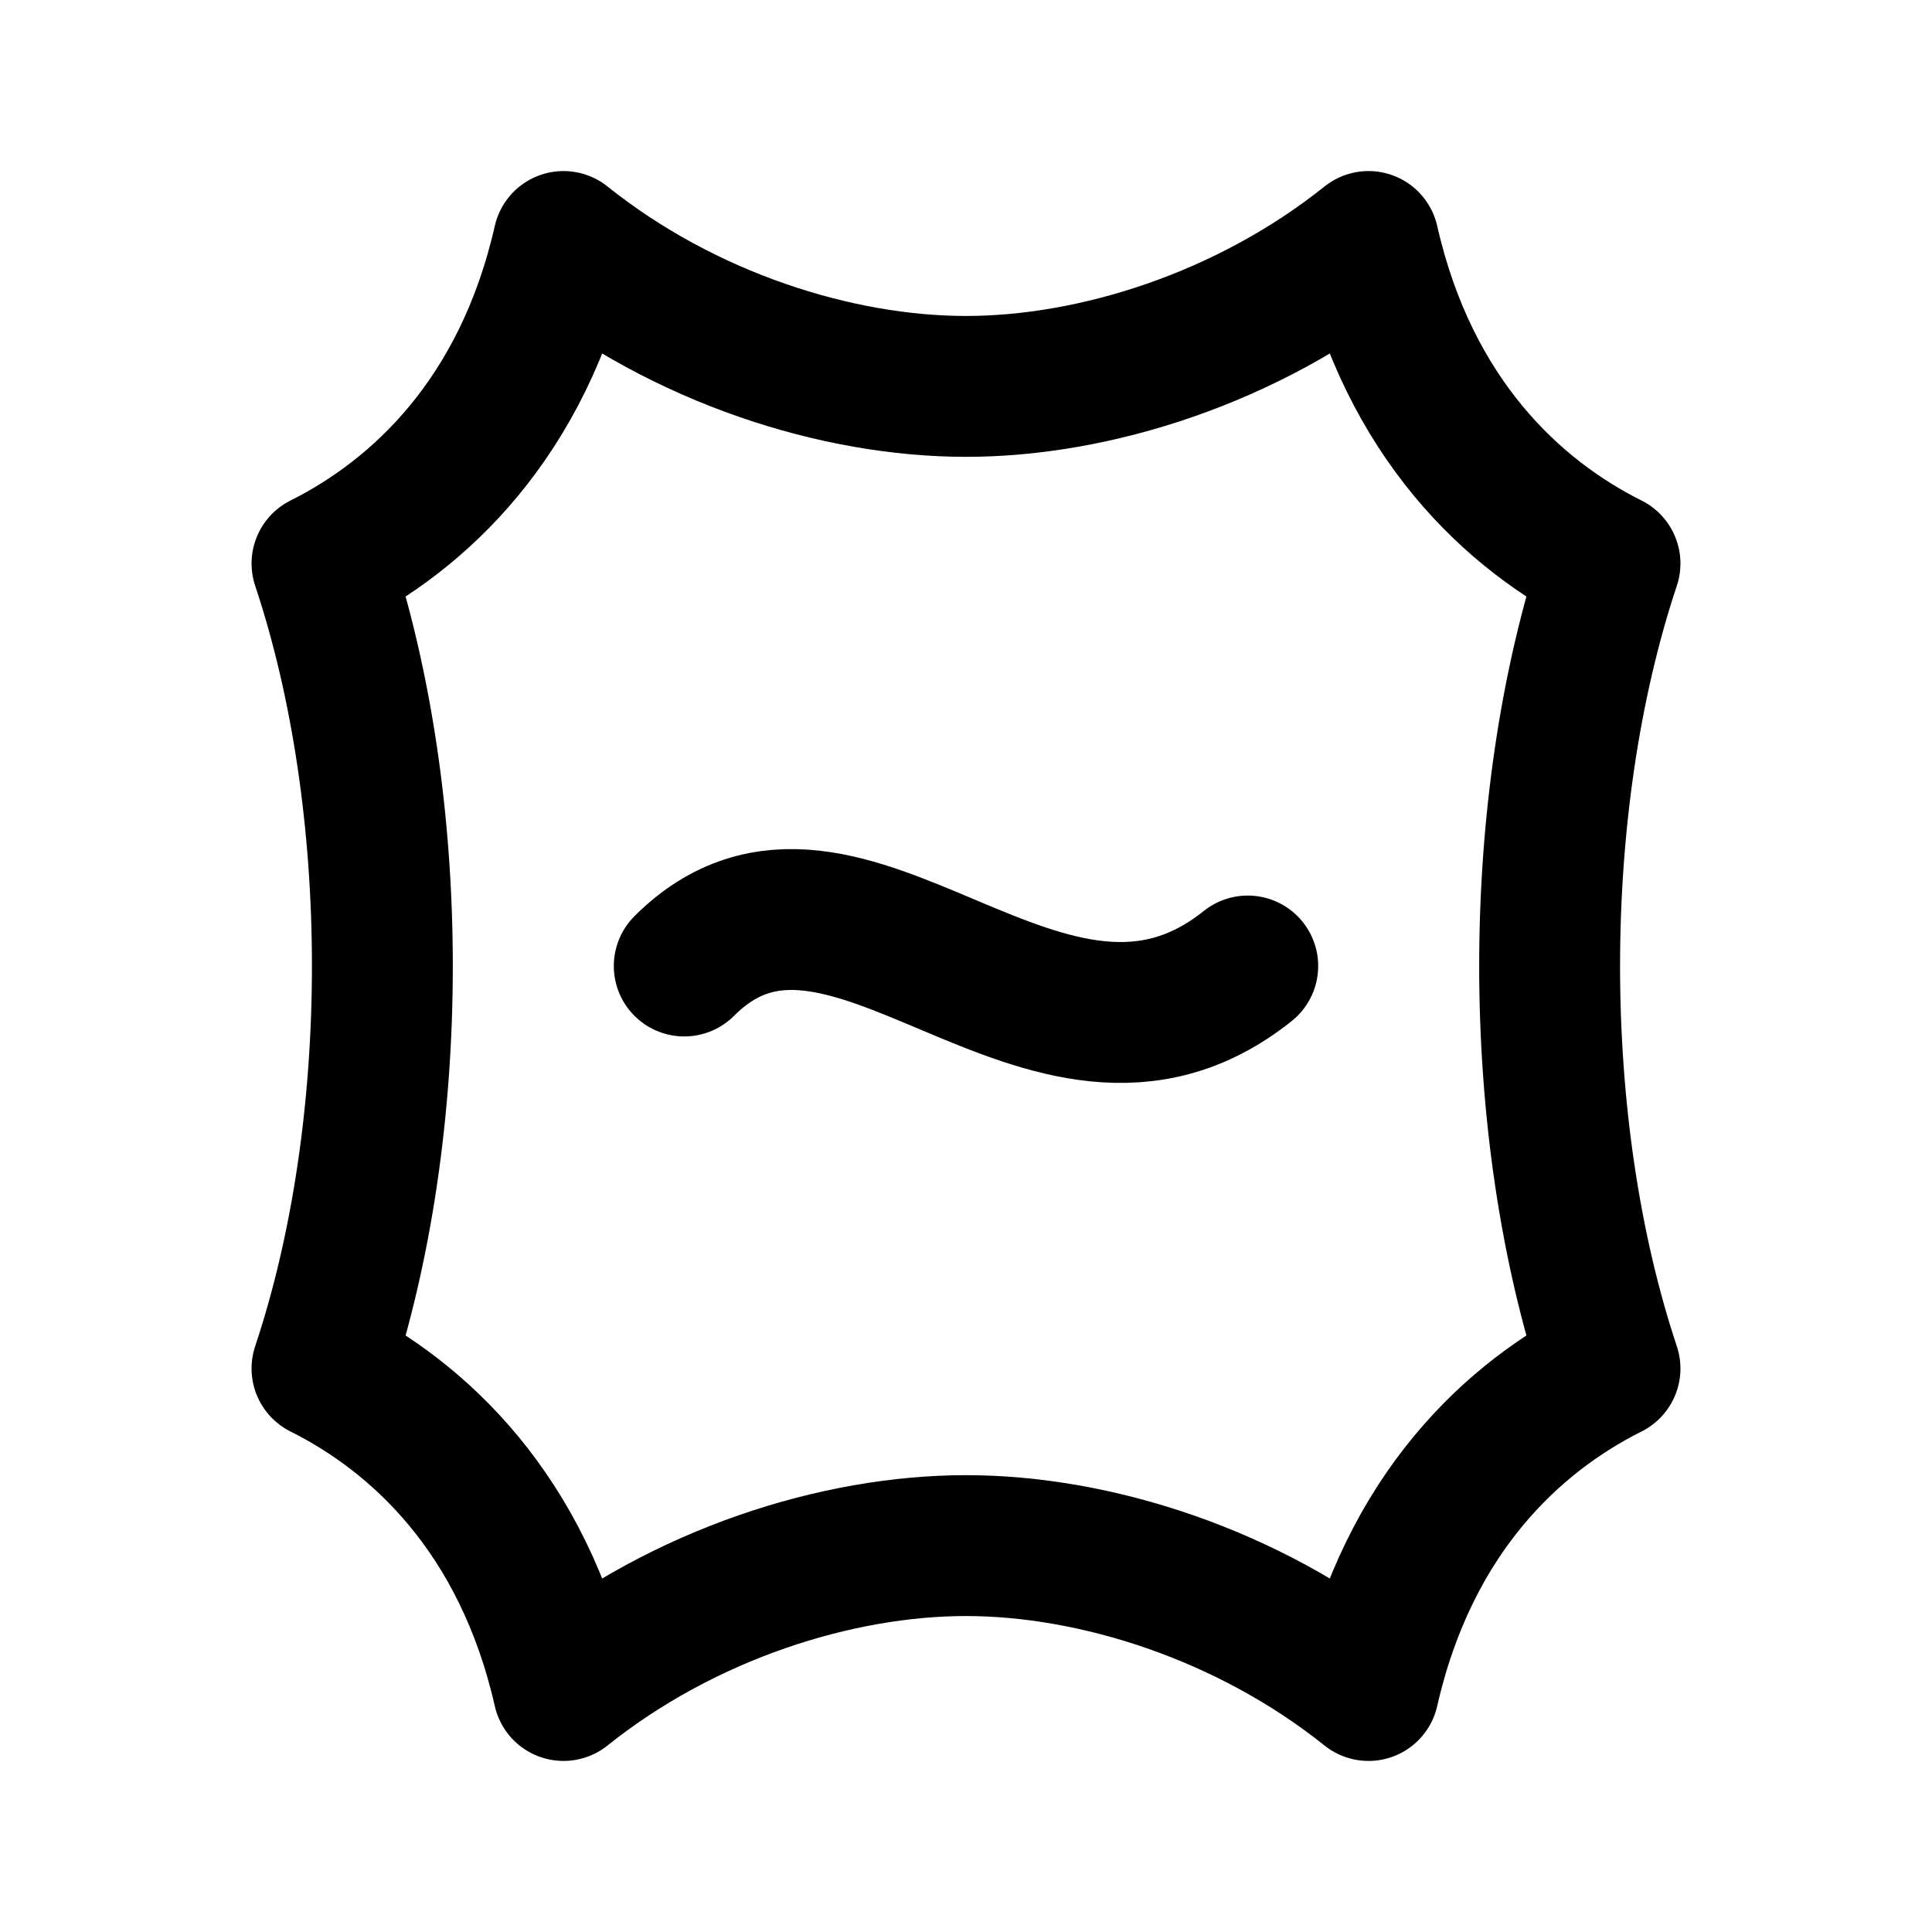
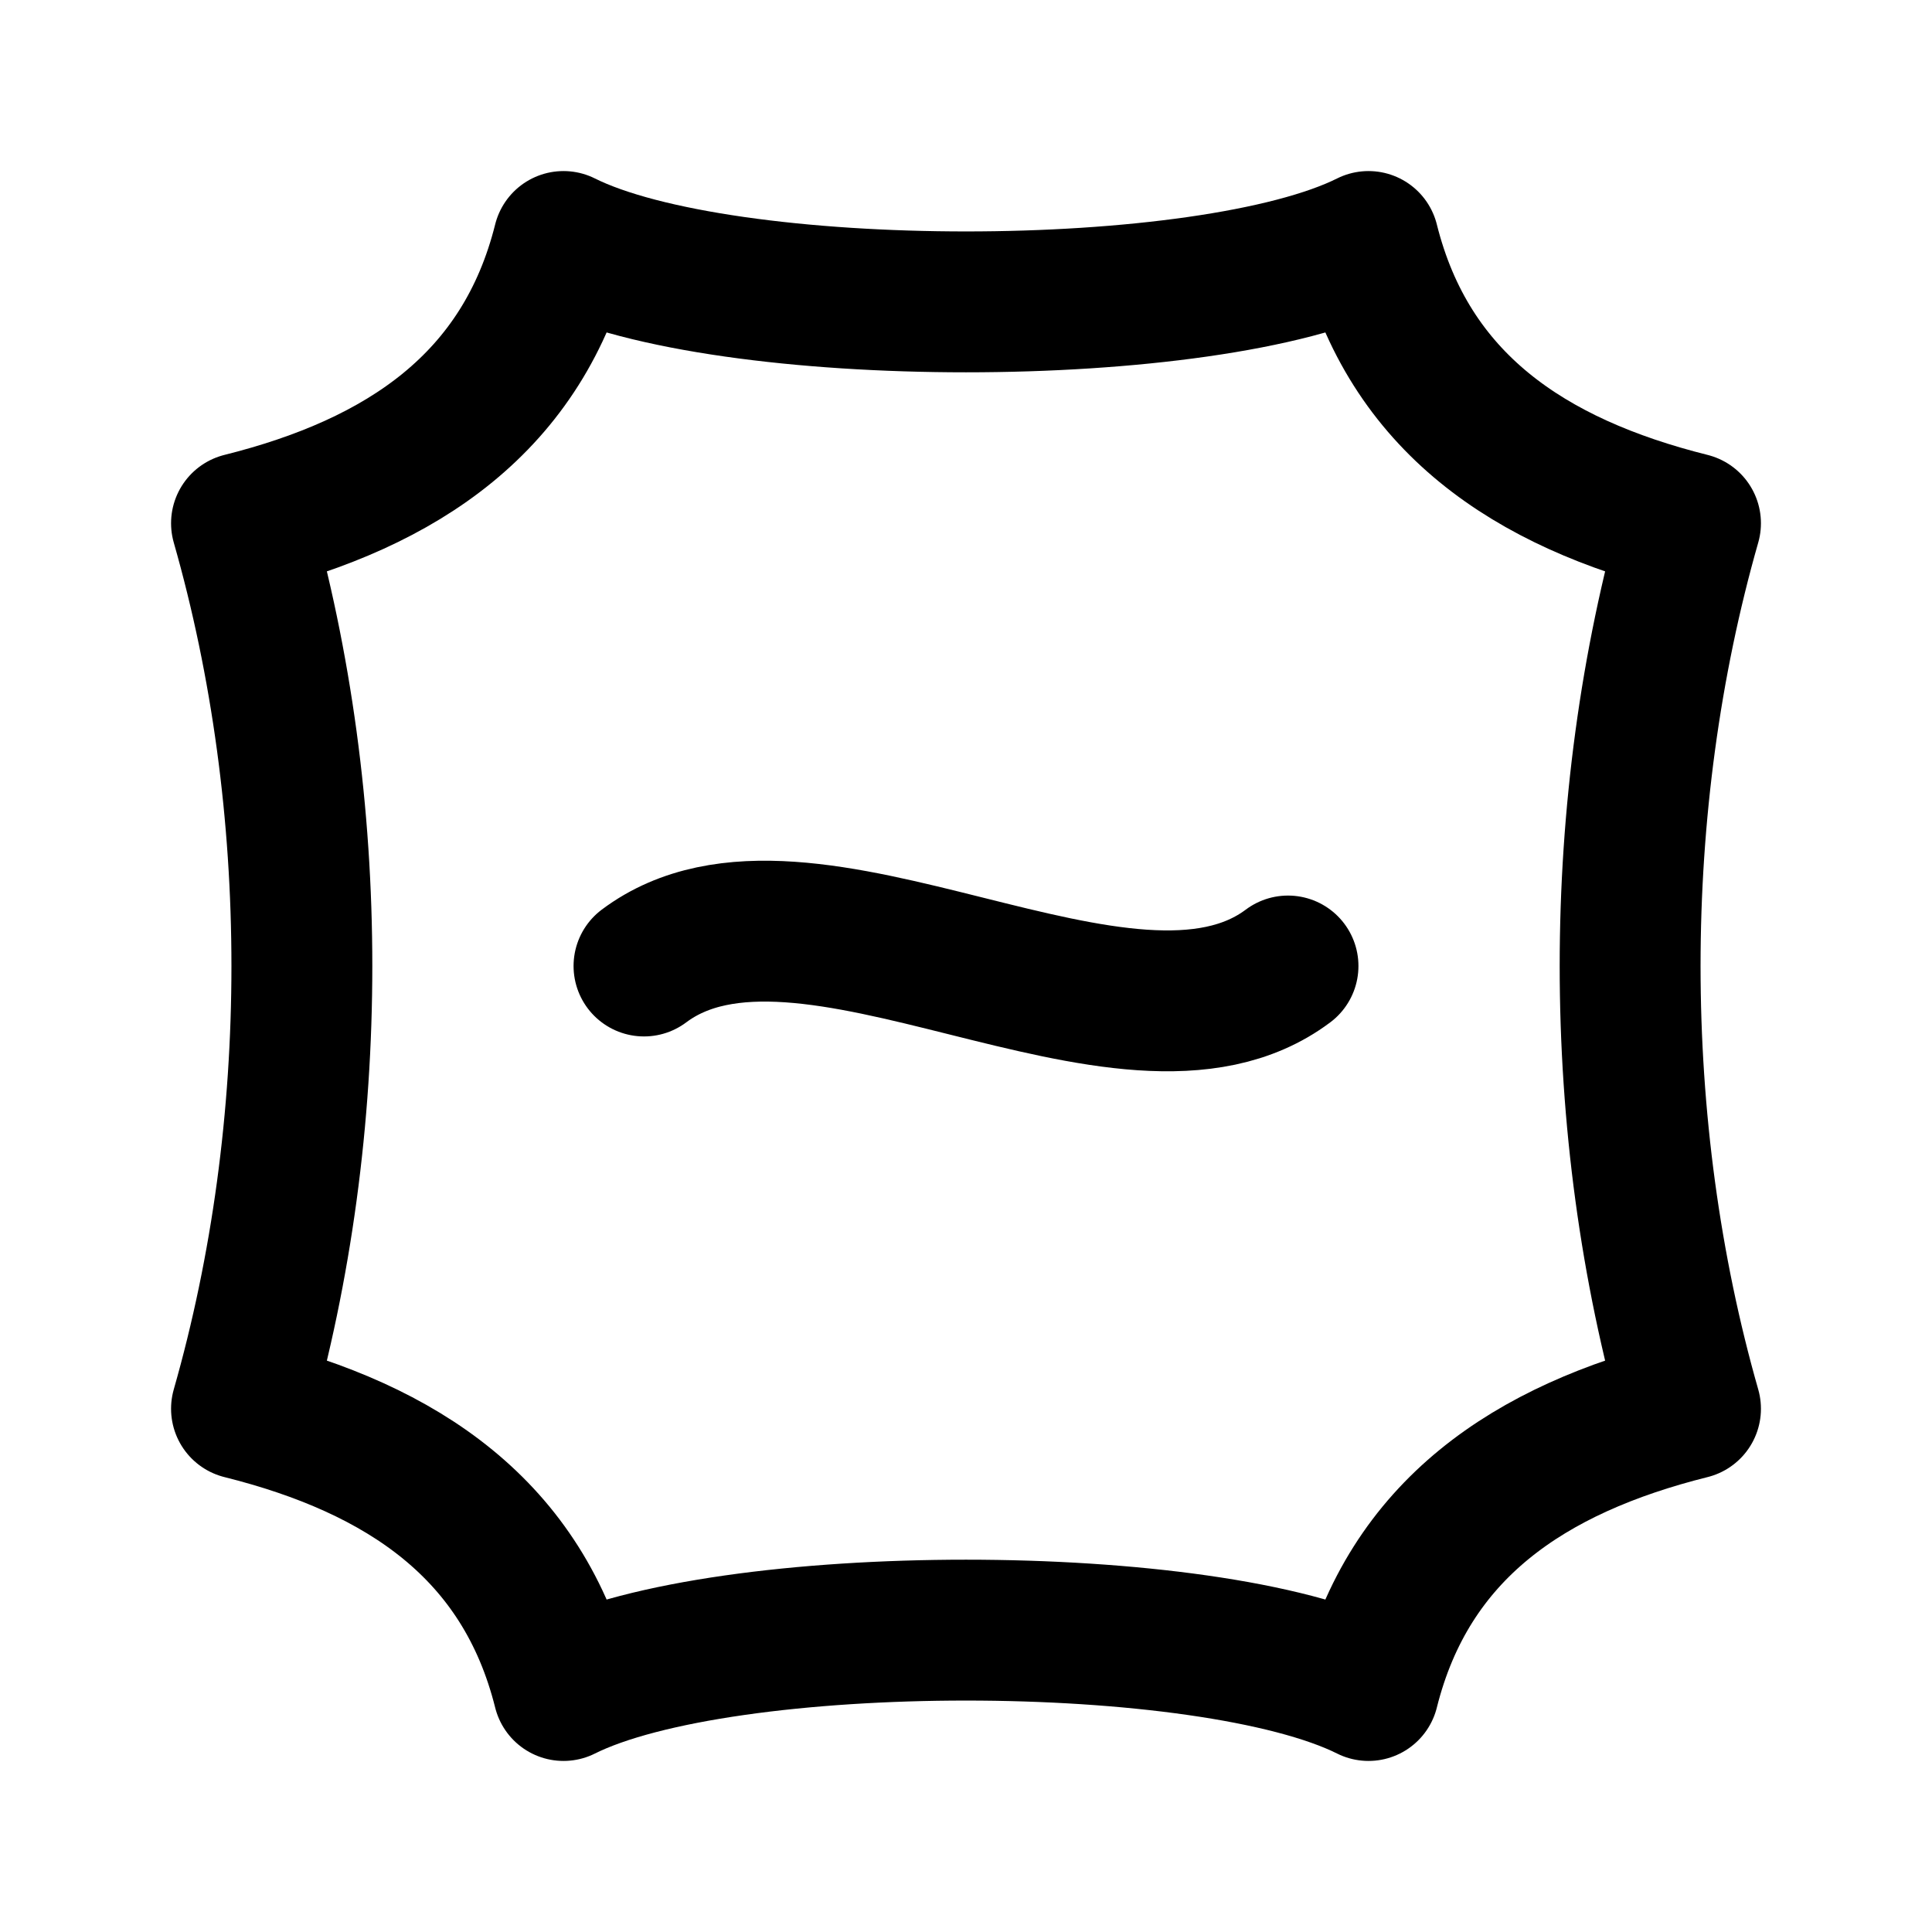
<svg xmlns="http://www.w3.org/2000/svg" viewBox="0 0 24 24" fill="none" stroke="currentColor" stroke-width="1.75" stroke-linecap="round" stroke-linejoin="round">
-   <path d="M7 3c1.5 1.2 3.4 1.8 5 1.8s3.5-.6 5-1.8c.5 2.2 1.8 3.4 3 4-1 3-1 7 0 10-1.2.6-2.5 1.8-3 4-1.5-1.2-3.4-1.8-5-1.8s-3.5.6-5 1.8c-.5-2.2-1.8-3.4-3-4 1-3 1-7 0-10 1.2-.6 2.5-1.8 3-4z" />
-   <path d="M8.5 12c2-2 4.5 2 7 0" />
+   <path d="M7 3c2 1 8 1 10 0 .5 2 2 3 4 3.5-1 3.5-1 7.5 0 11-2 .5-3.5 1.5-4 3.5-2-1-8-1-10 0-.5-2-2-3-4-3.5 1-3.5 1-7.5 0-11C5 6 6.5 5 7 3z" />
+   <path d="M8 12c2-1.5 6 1.5 8 0" />
</svg>
